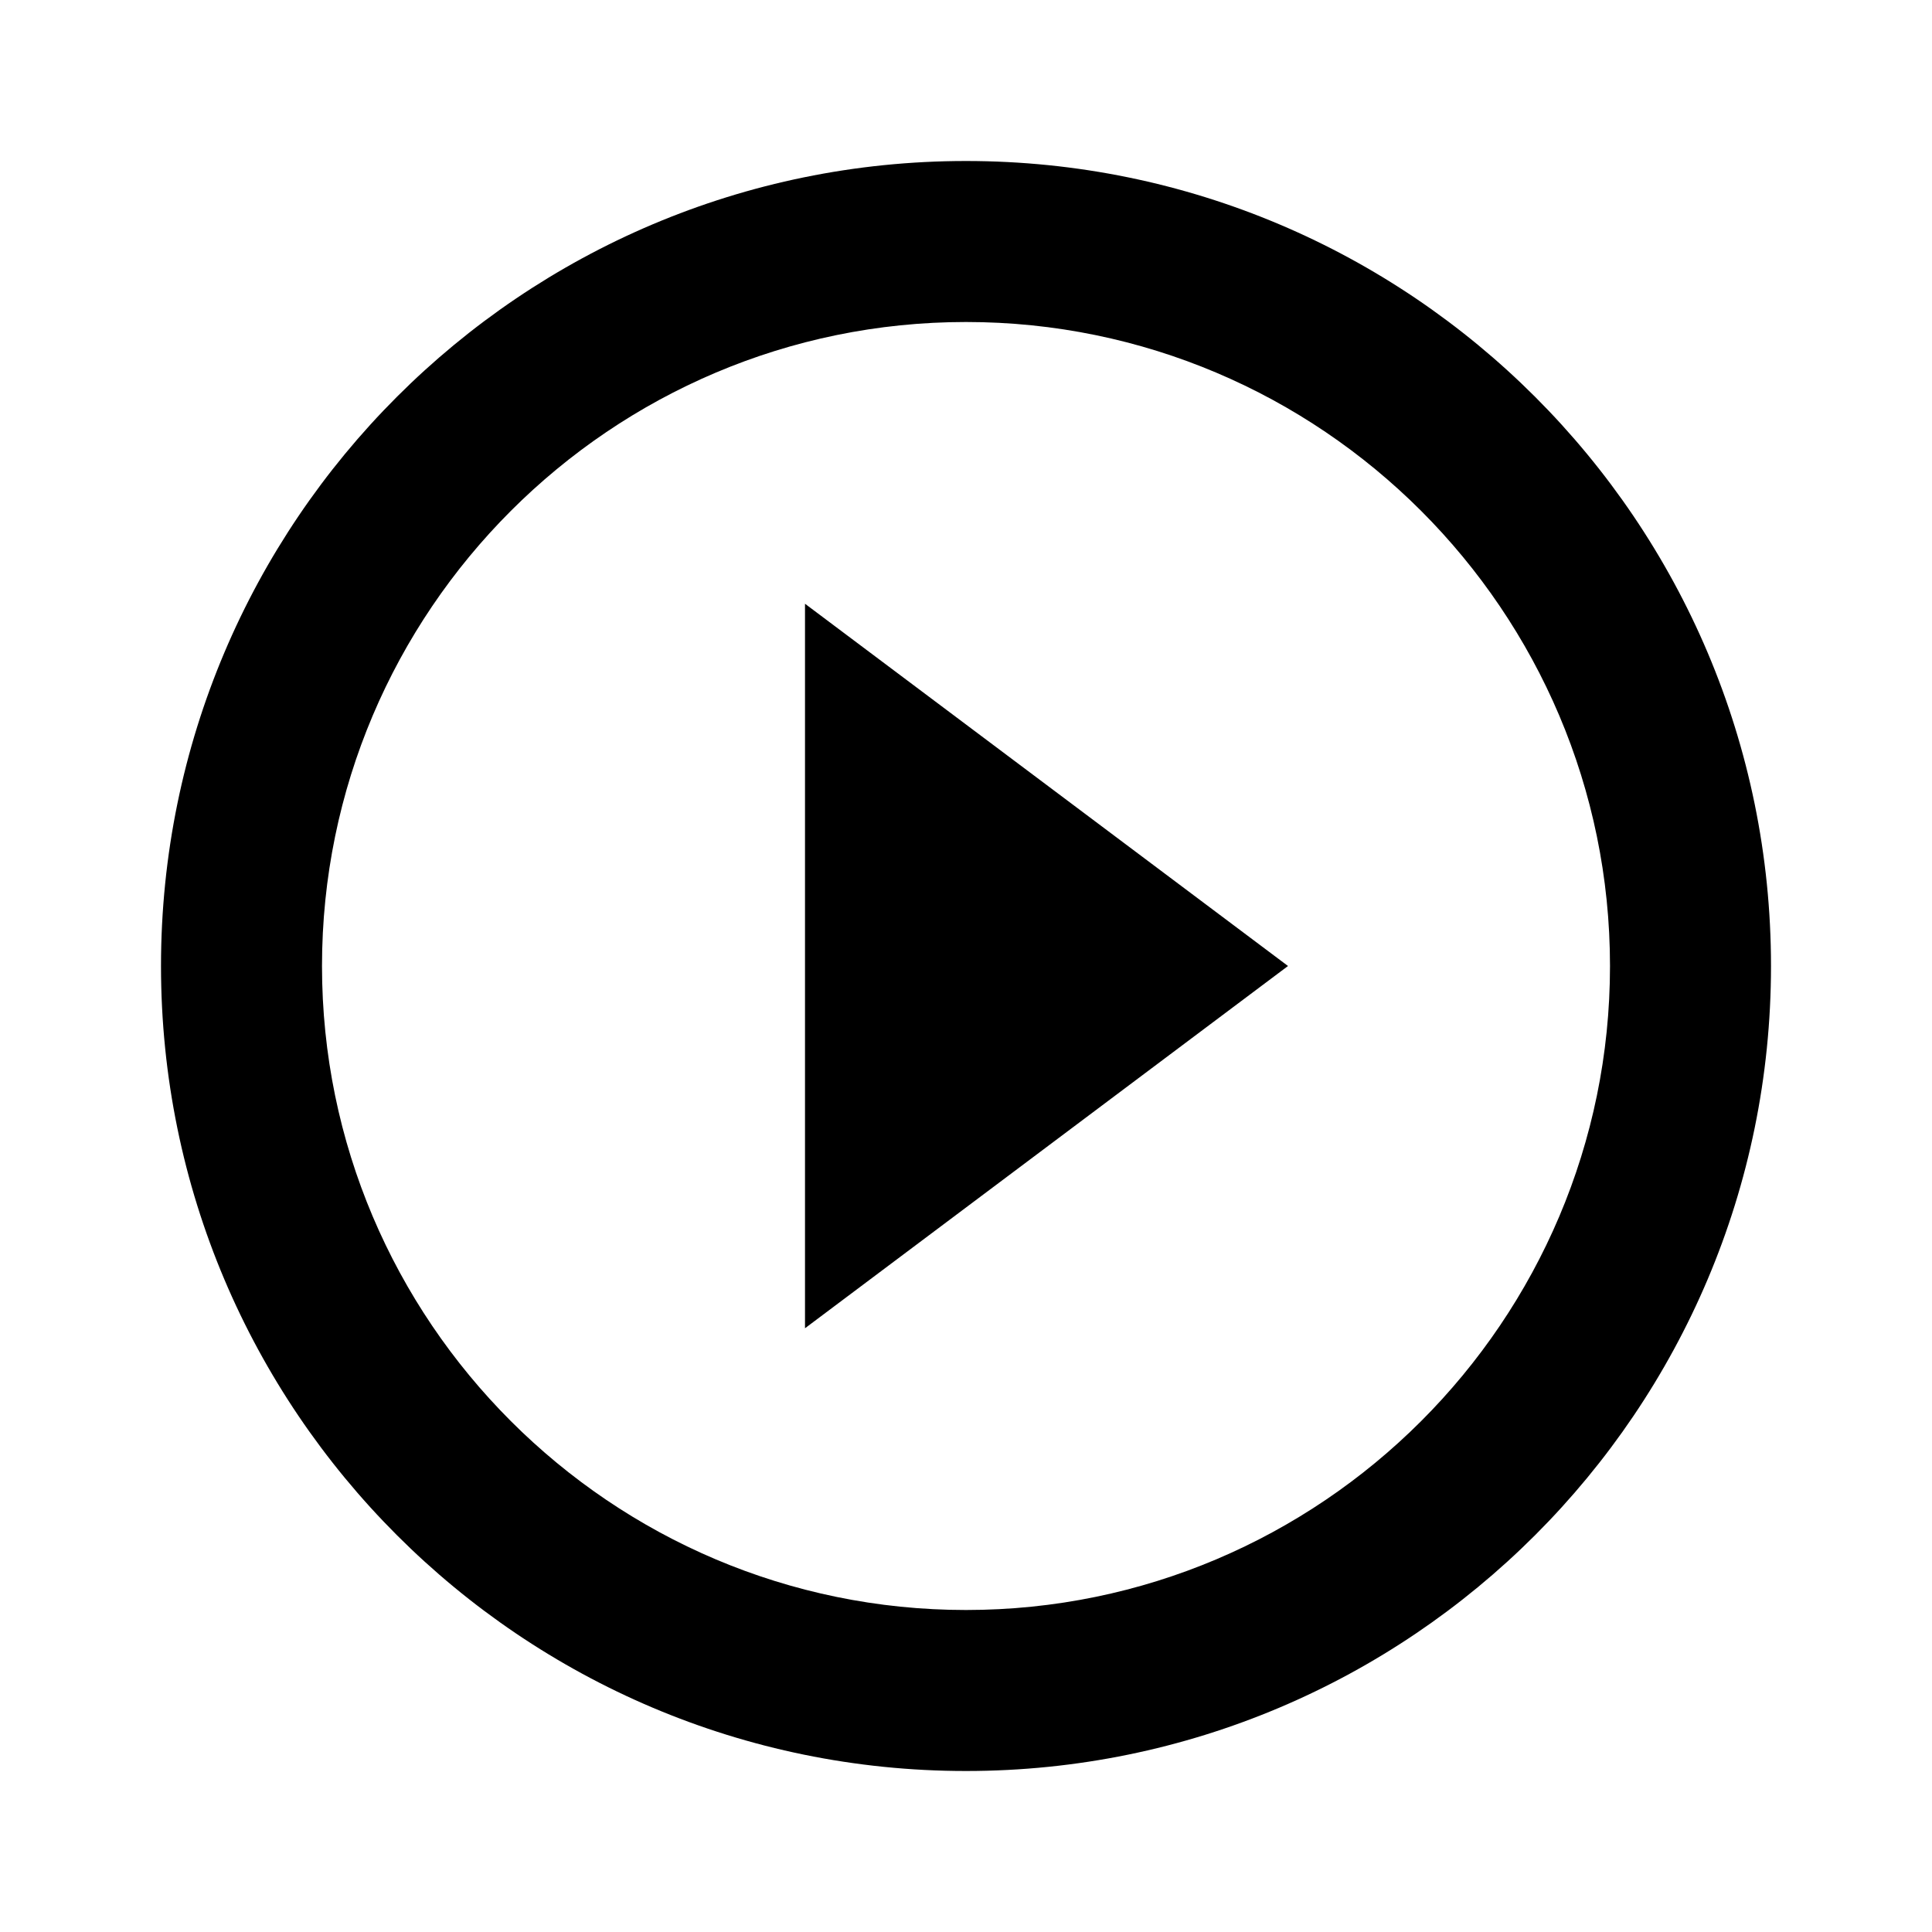
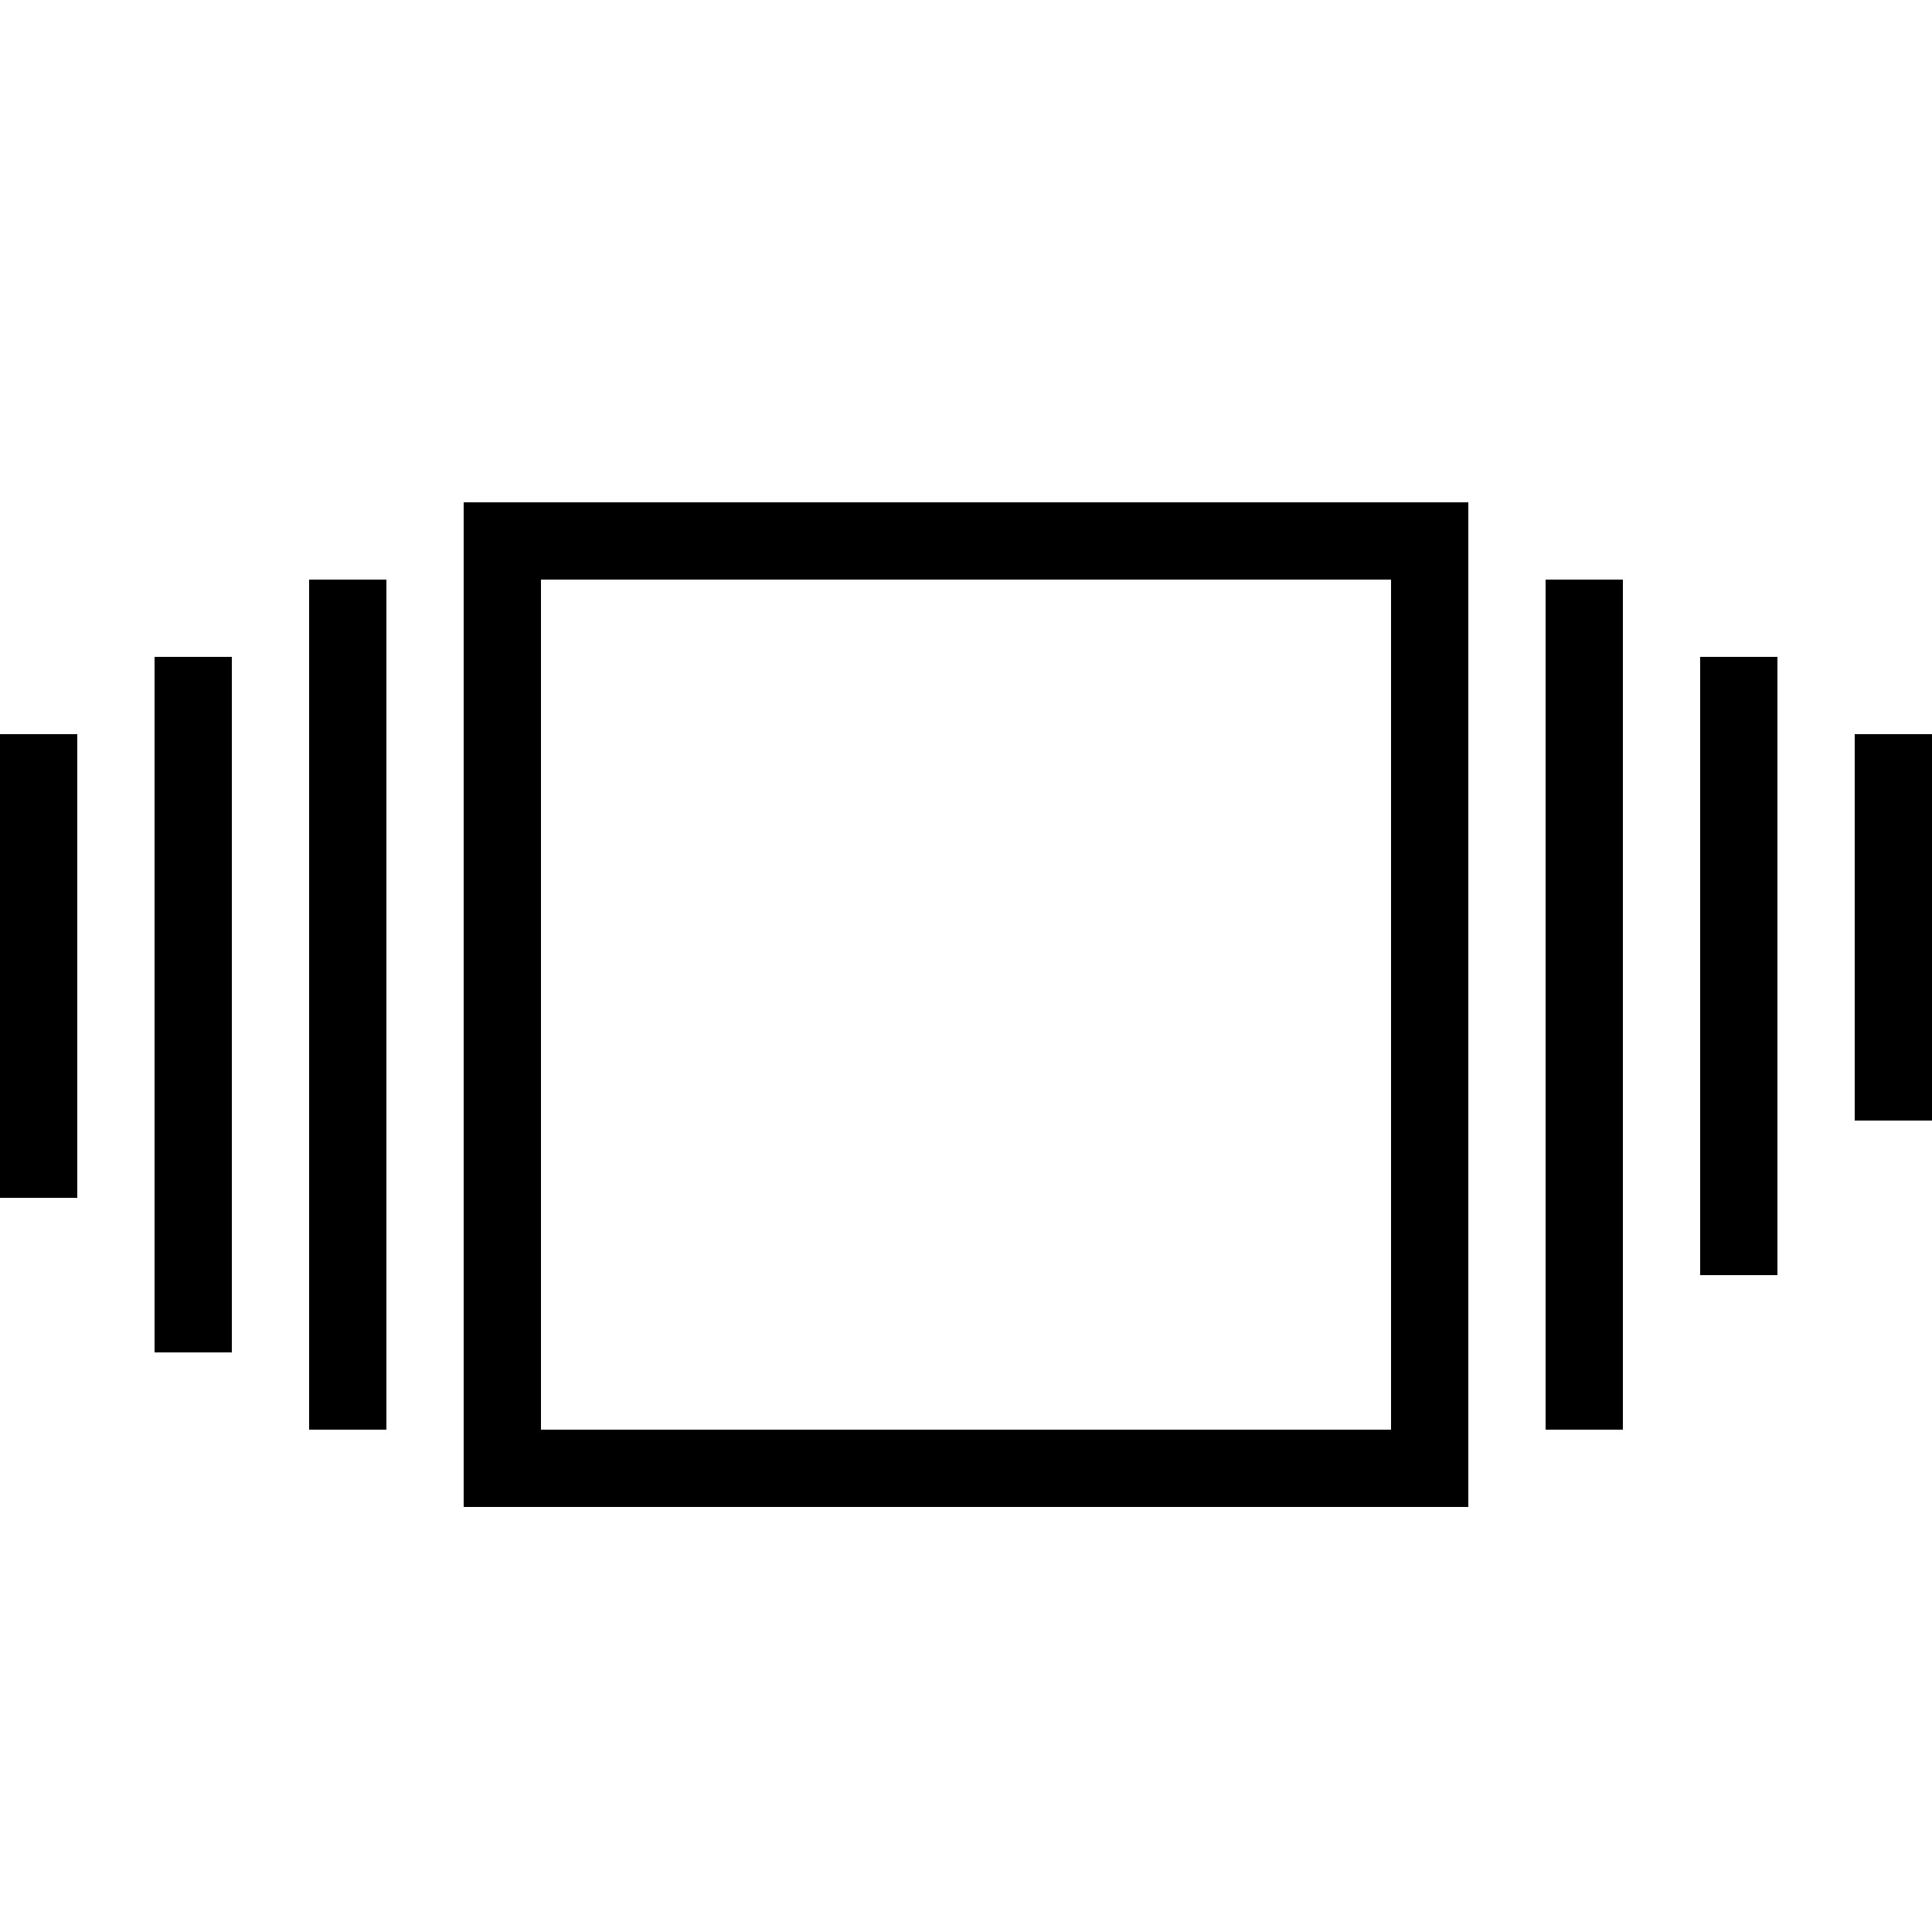
- <svg xmlns="http://www.w3.org/2000/svg" width="24" height="24" viewBox="0 0 24 24">
-   <path fill="none" d="M0 0h24v24H0V0z" />
-   <path d="M10 16.5l6-4.5-6-4.5v9zM12 2C6.48 2 2 6.48 2 12s4.48 10 10 10 10-4.48 10-10S17.52 2 12 2zm0 18c-4.41 0-8-3.59-8-8s3.59-8 8-8 8 3.59 8 8-3.59 8-8 8z" />
+ <svg xmlns="http://www.w3.org/2000/svg" width="24" height="24" viewBox="0 0 25 24">
+   <path d="m1 9v6h-1v-6zm6-3h12v13h-13v-13zm11 1h-11v11h11zm-13 0v11h-1v-11zm-2 1v9h-1v-9zm18-1v11h-1v-11zm2 1v8h-1v-8zm2 1v5h-1v-5z" />
</svg>
